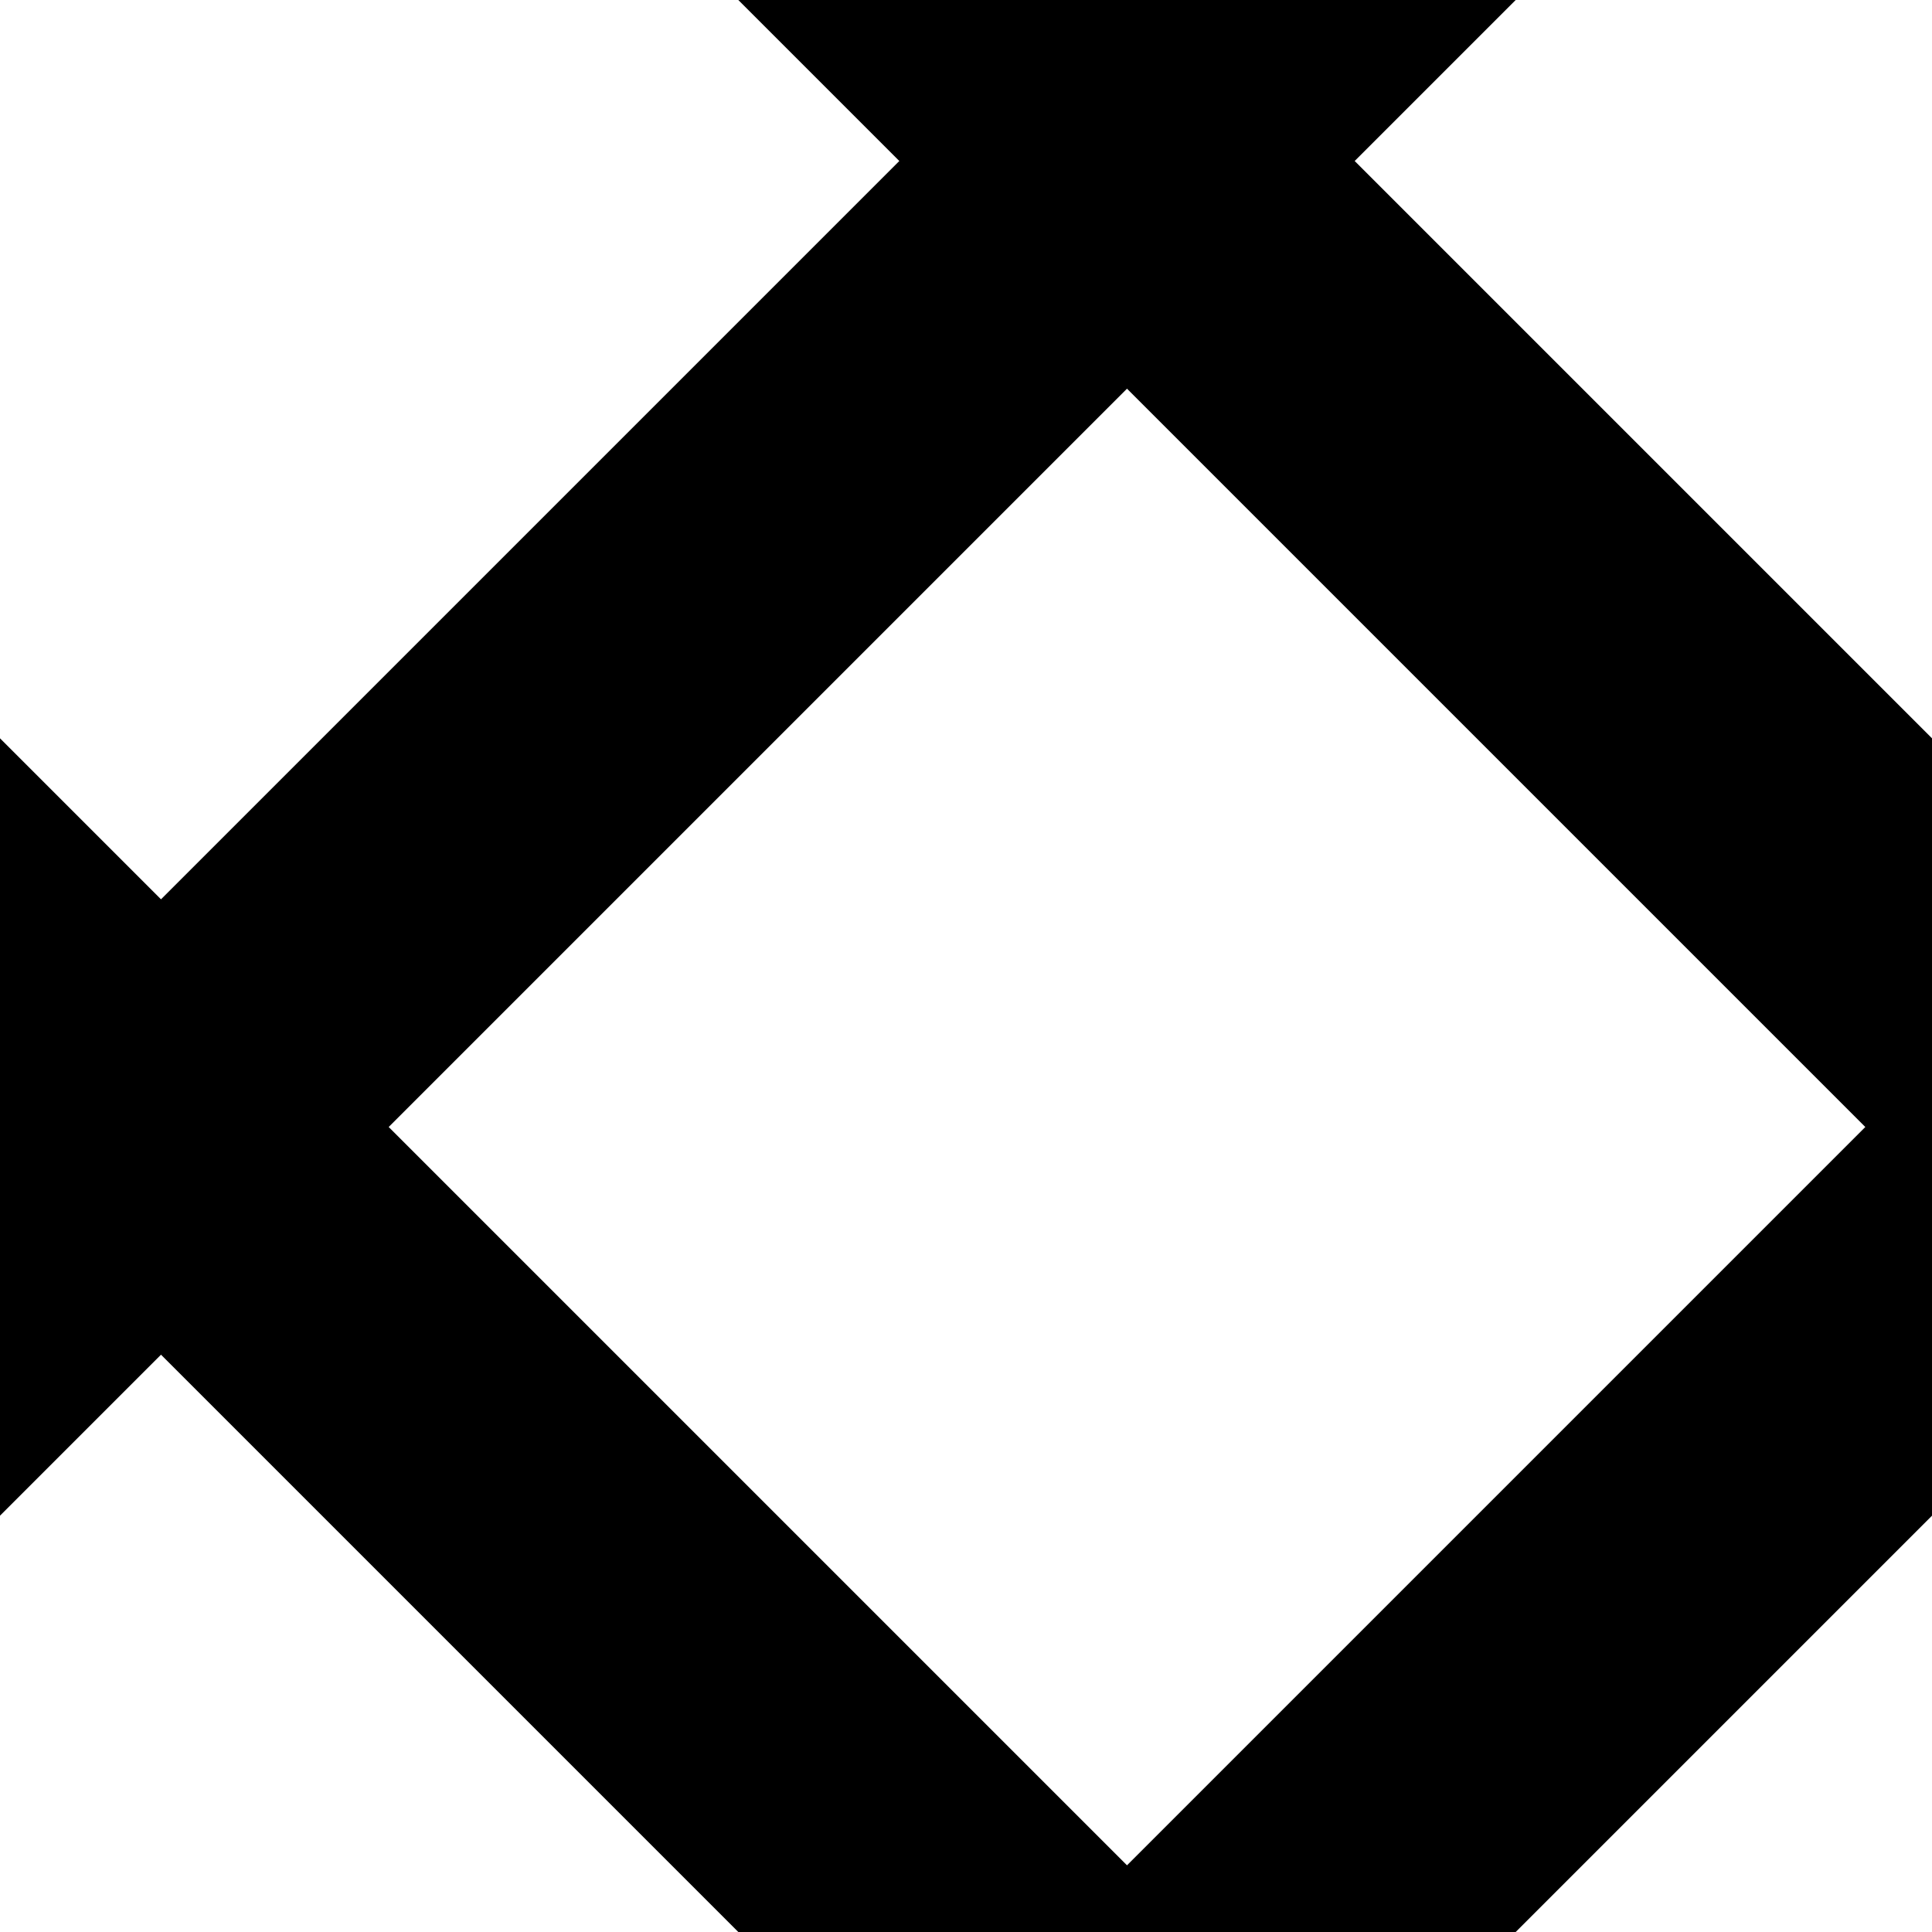
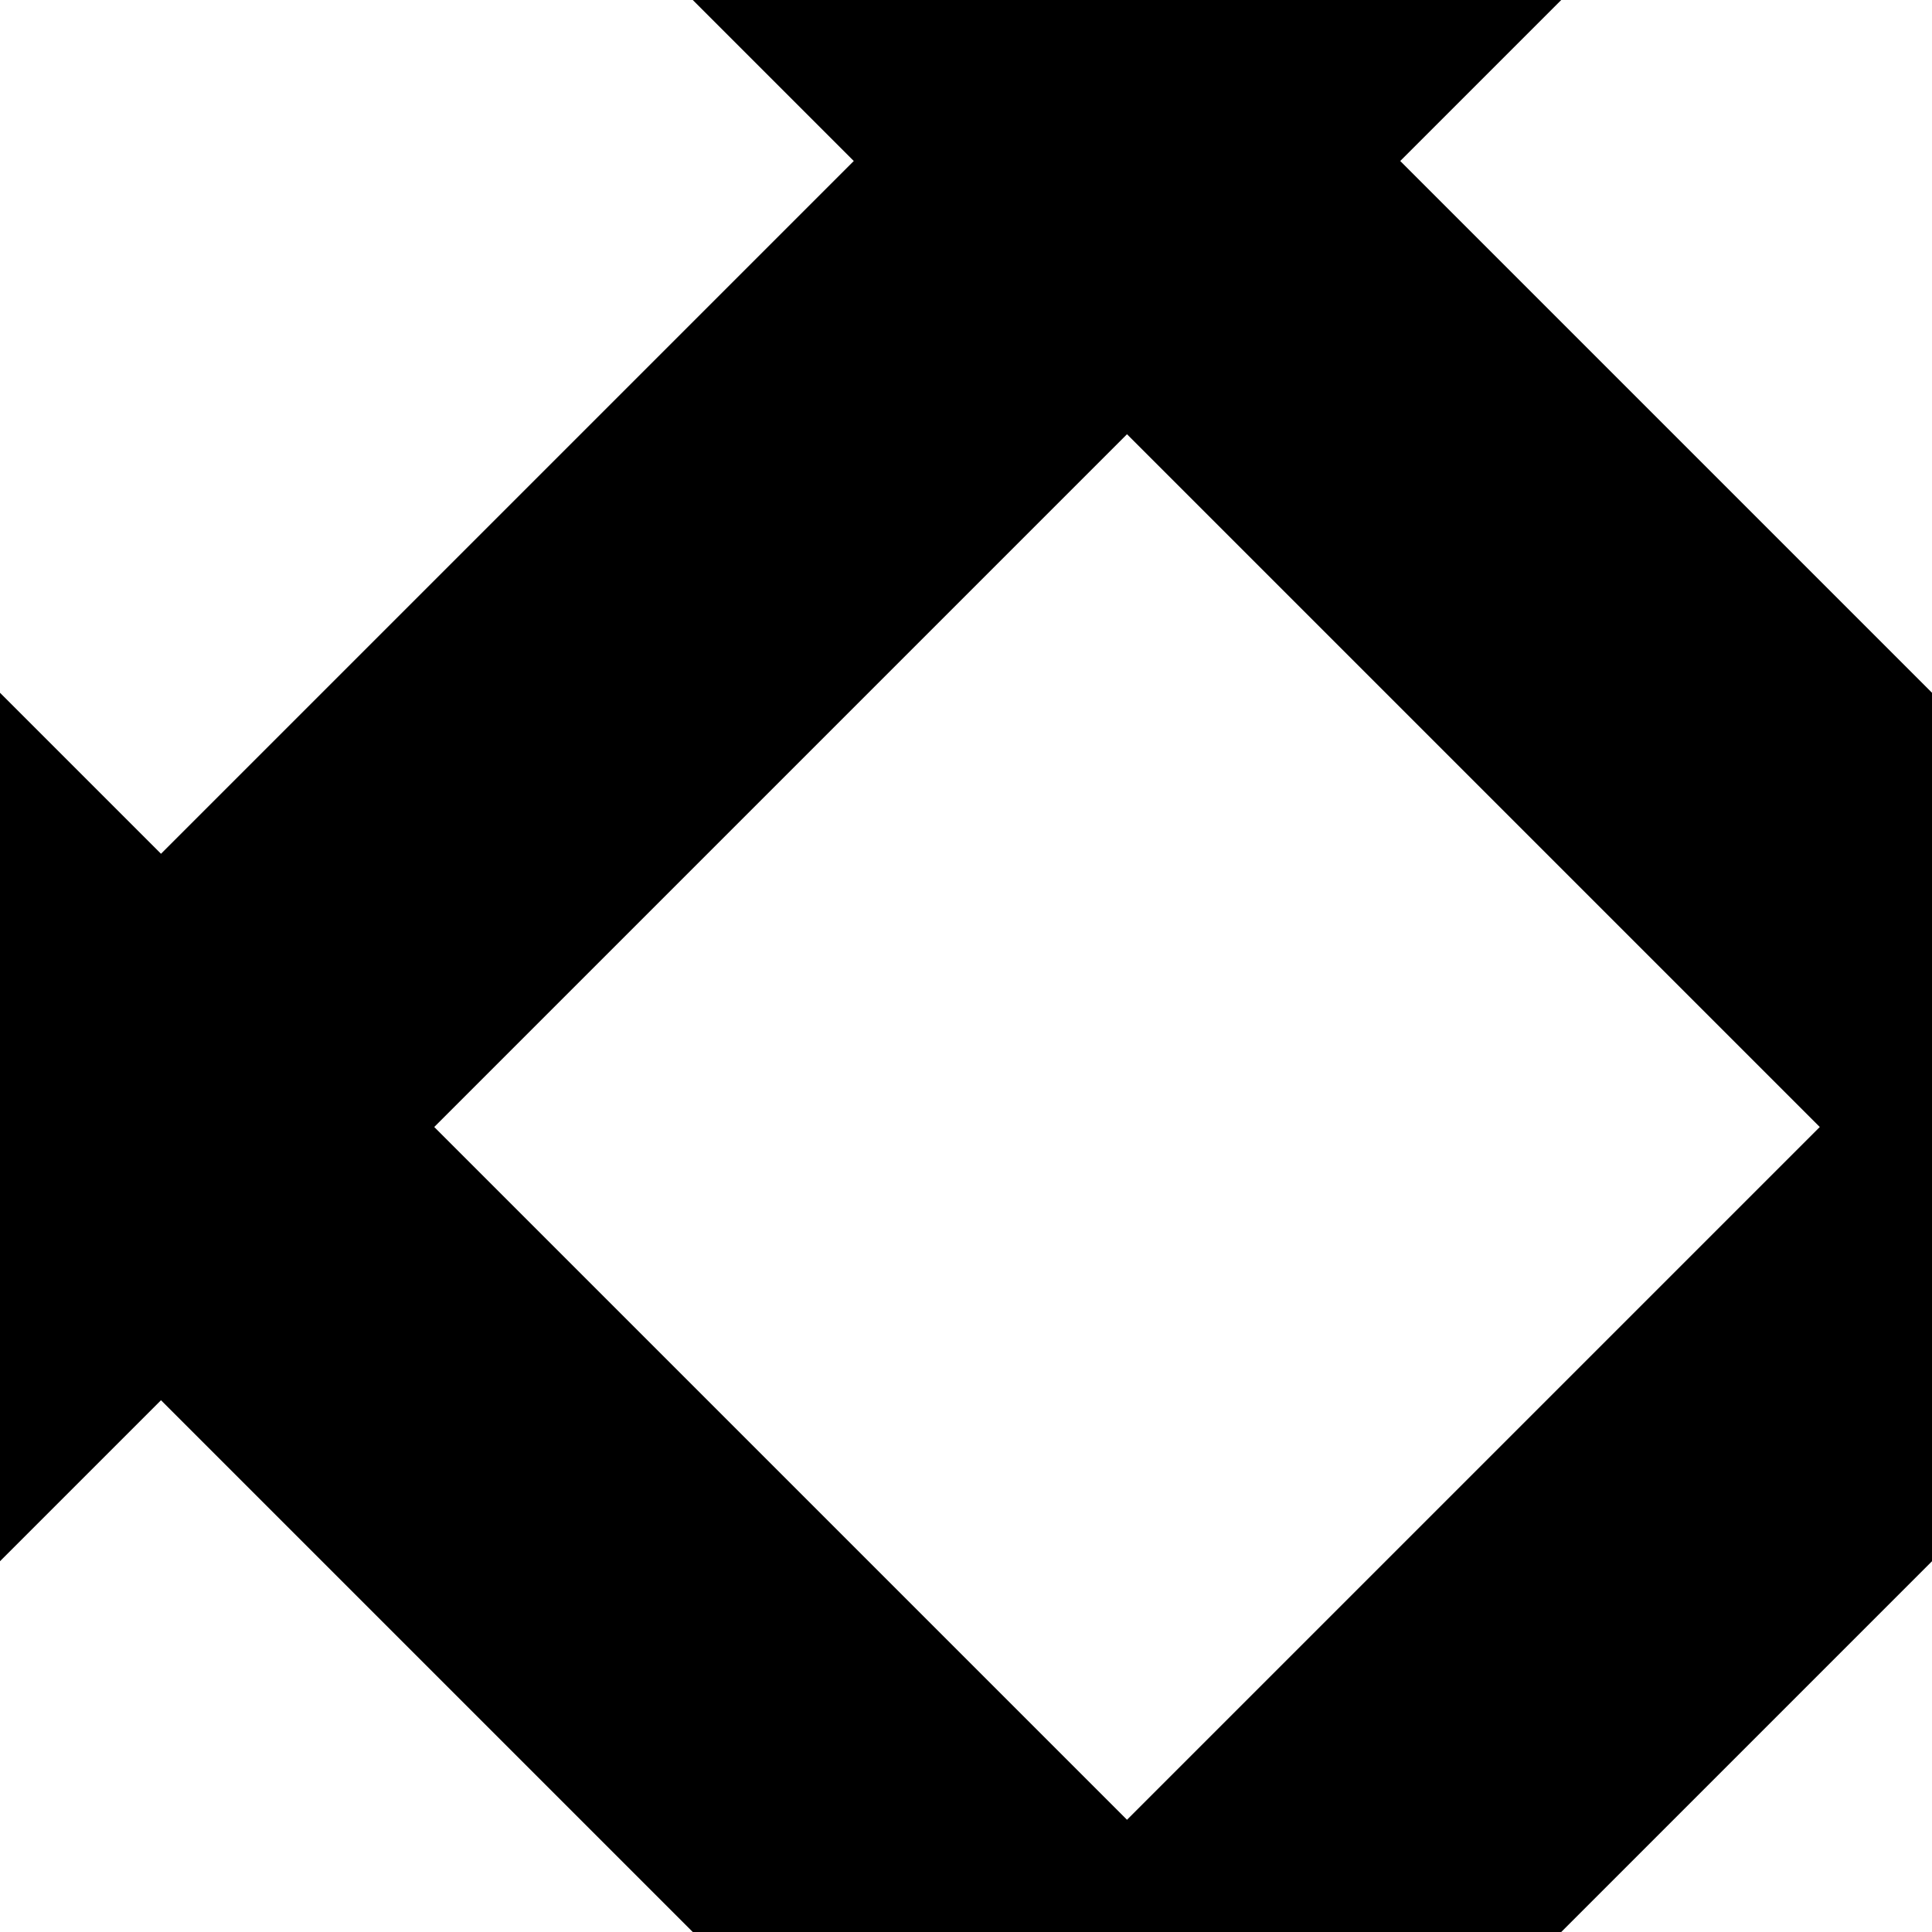
<svg xmlns="http://www.w3.org/2000/svg" width="6px" height="6px" version="1.1" xml:space="preserve" style="fill-rule:evenodd;clip-rule:evenodd;stroke-linecap:round;stroke-linejoin:round;stroke-miterlimit:1.5;">
-   <path d="M0,10L9,1" style="fill:none;stroke:black;stroke-width:1px;" />
-   <path d="M3,13L14,2" style="fill:none;stroke:black;stroke-width:1px;" />
-   <path d="M-1,5L8,-4" style="fill:none;stroke:black;stroke-width:1px;" />
-   <path d="M1,-2L13,10" style="fill:none;stroke:black;stroke-width:1px;" />
-   <path d="M-1,2L10,13" style="fill:none;stroke:black;stroke-width:1px;" />
-   <path d="M5,-4L14,5" style="fill:none;stroke:black;stroke-width:1px;" />
+   <path d="M0,10L9,1" style="fill:none;stroke:black;stroke-width:1.2px;" />
+   <path d="M-1,5L8,-4" style="fill:none;stroke:black;stroke-width:1.2px;" />
+   <path d="M1,-2L13,10" style="fill:none;stroke:black;stroke-width:1.2px;" />
+   <path d="M-1,2L10,13" style="fill:none;stroke:black;stroke-width:1.2px;" />
</svg>
